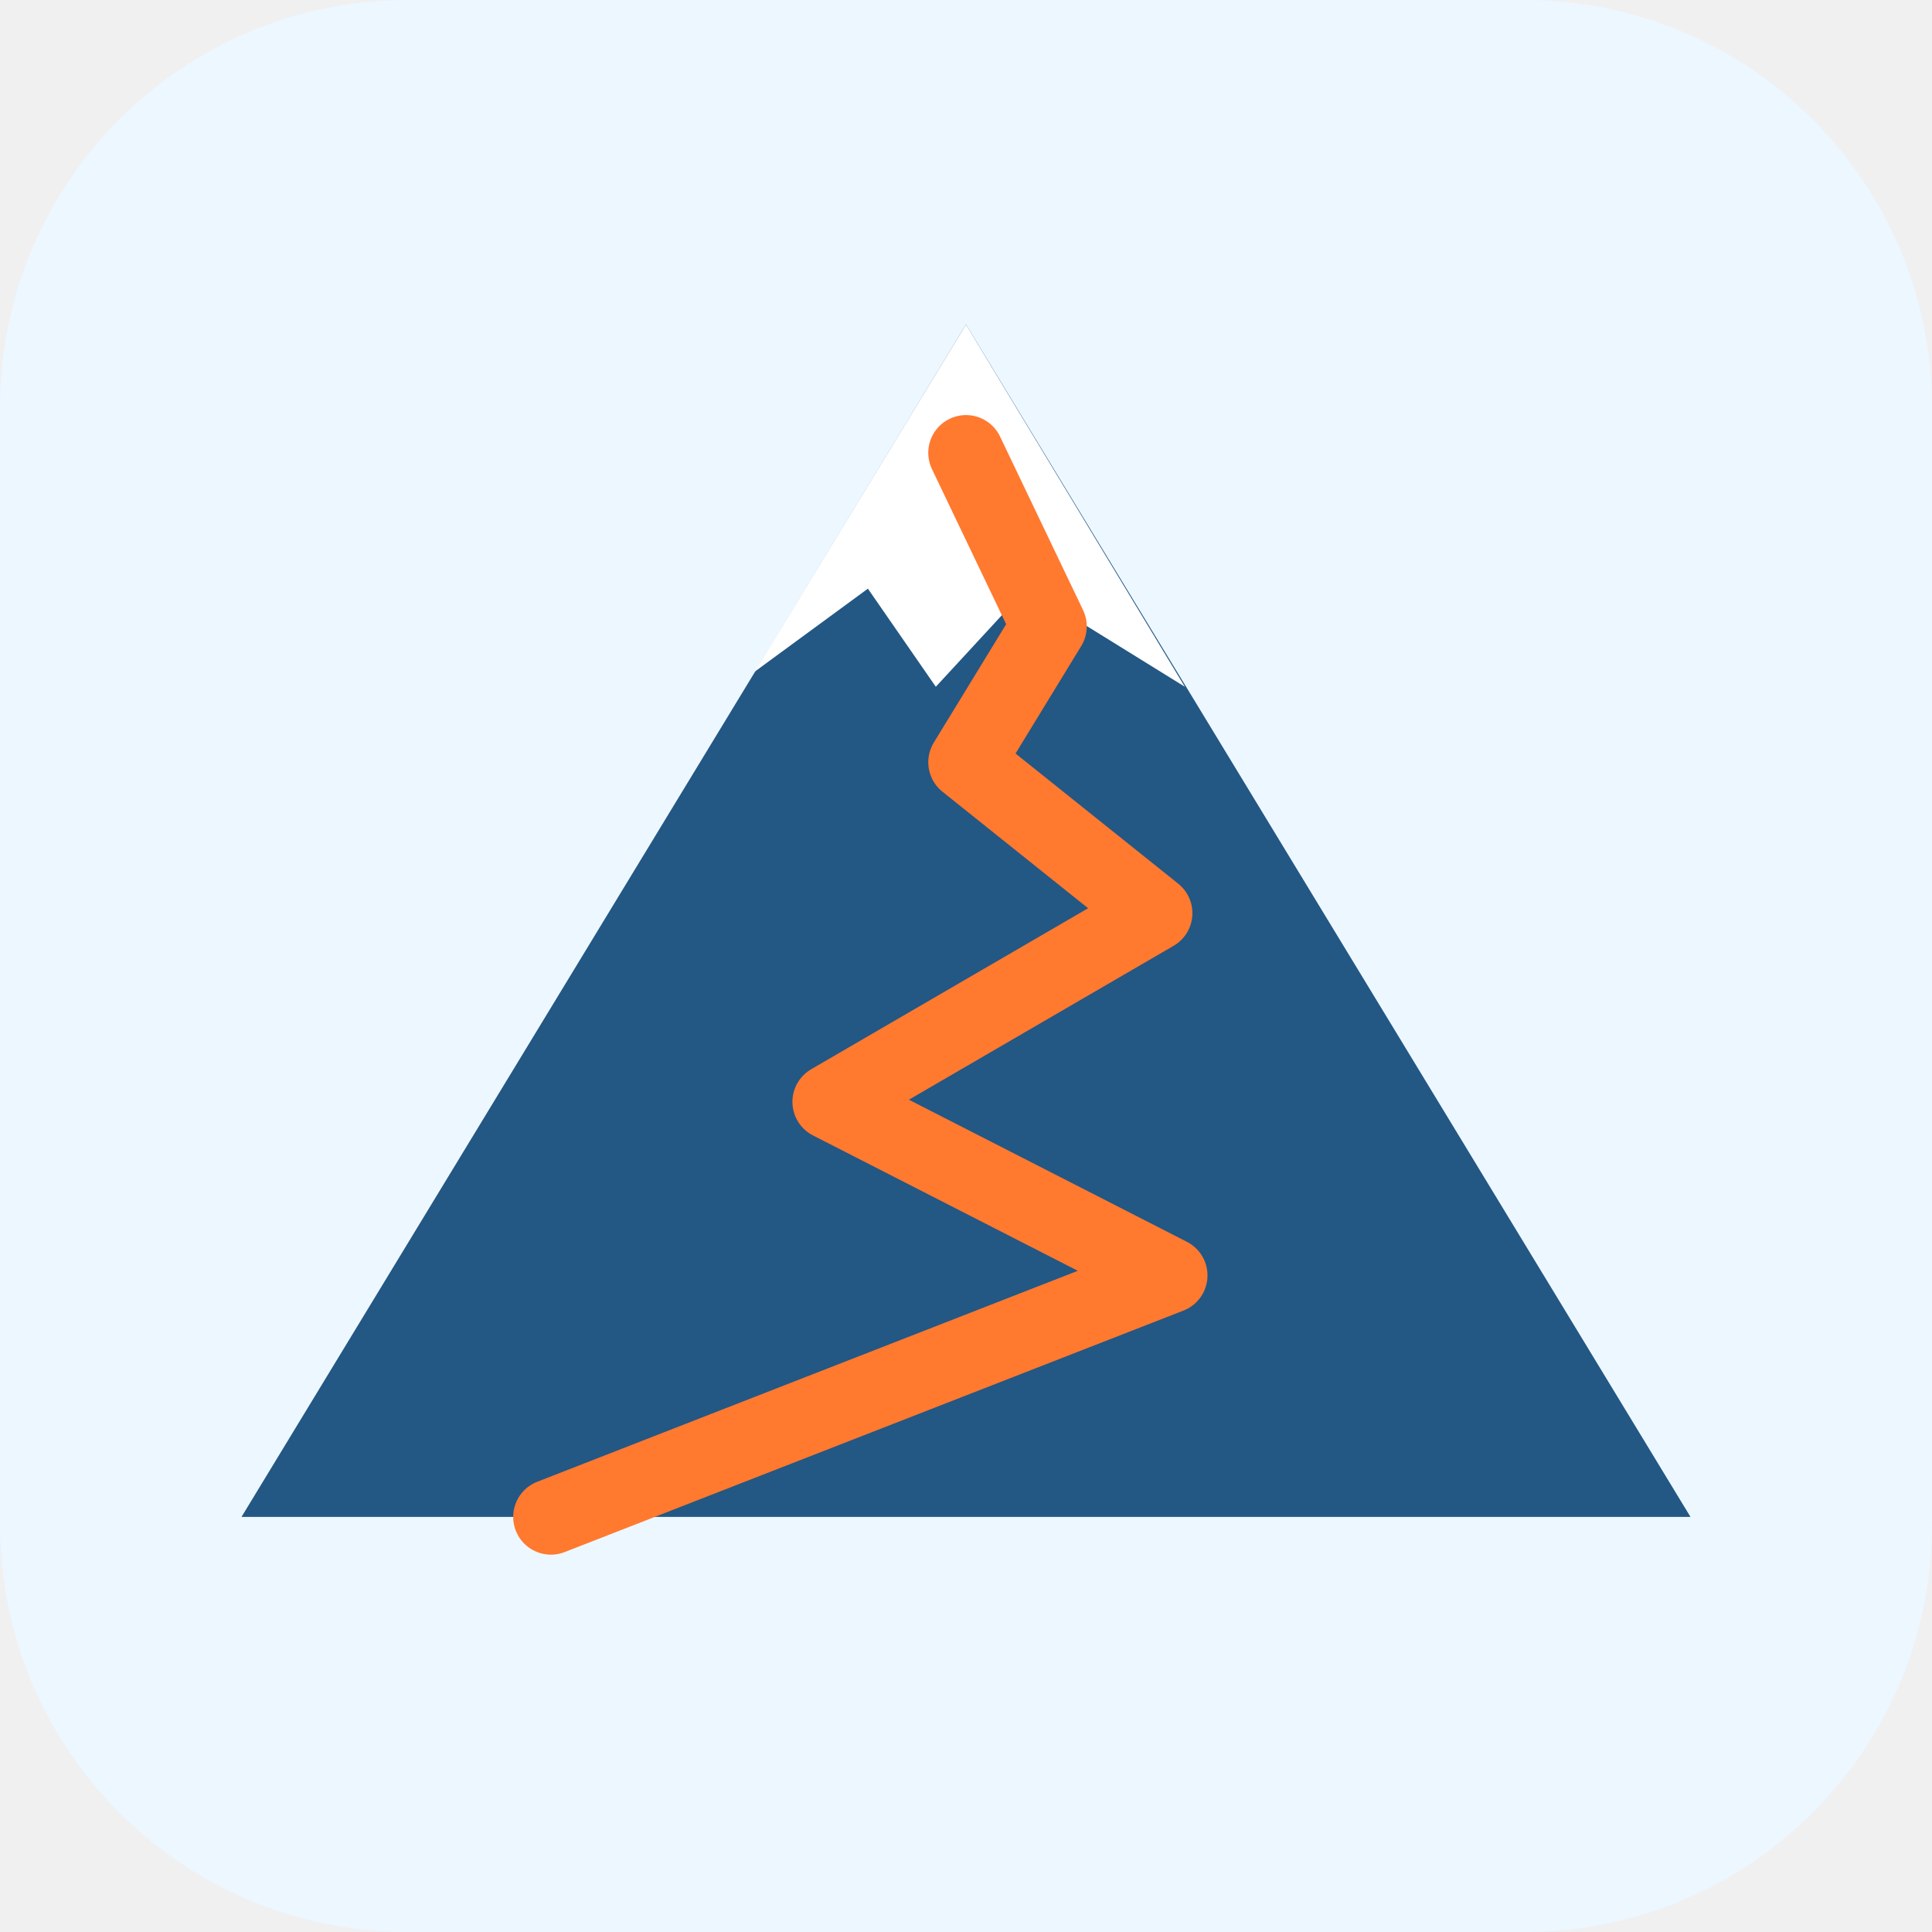
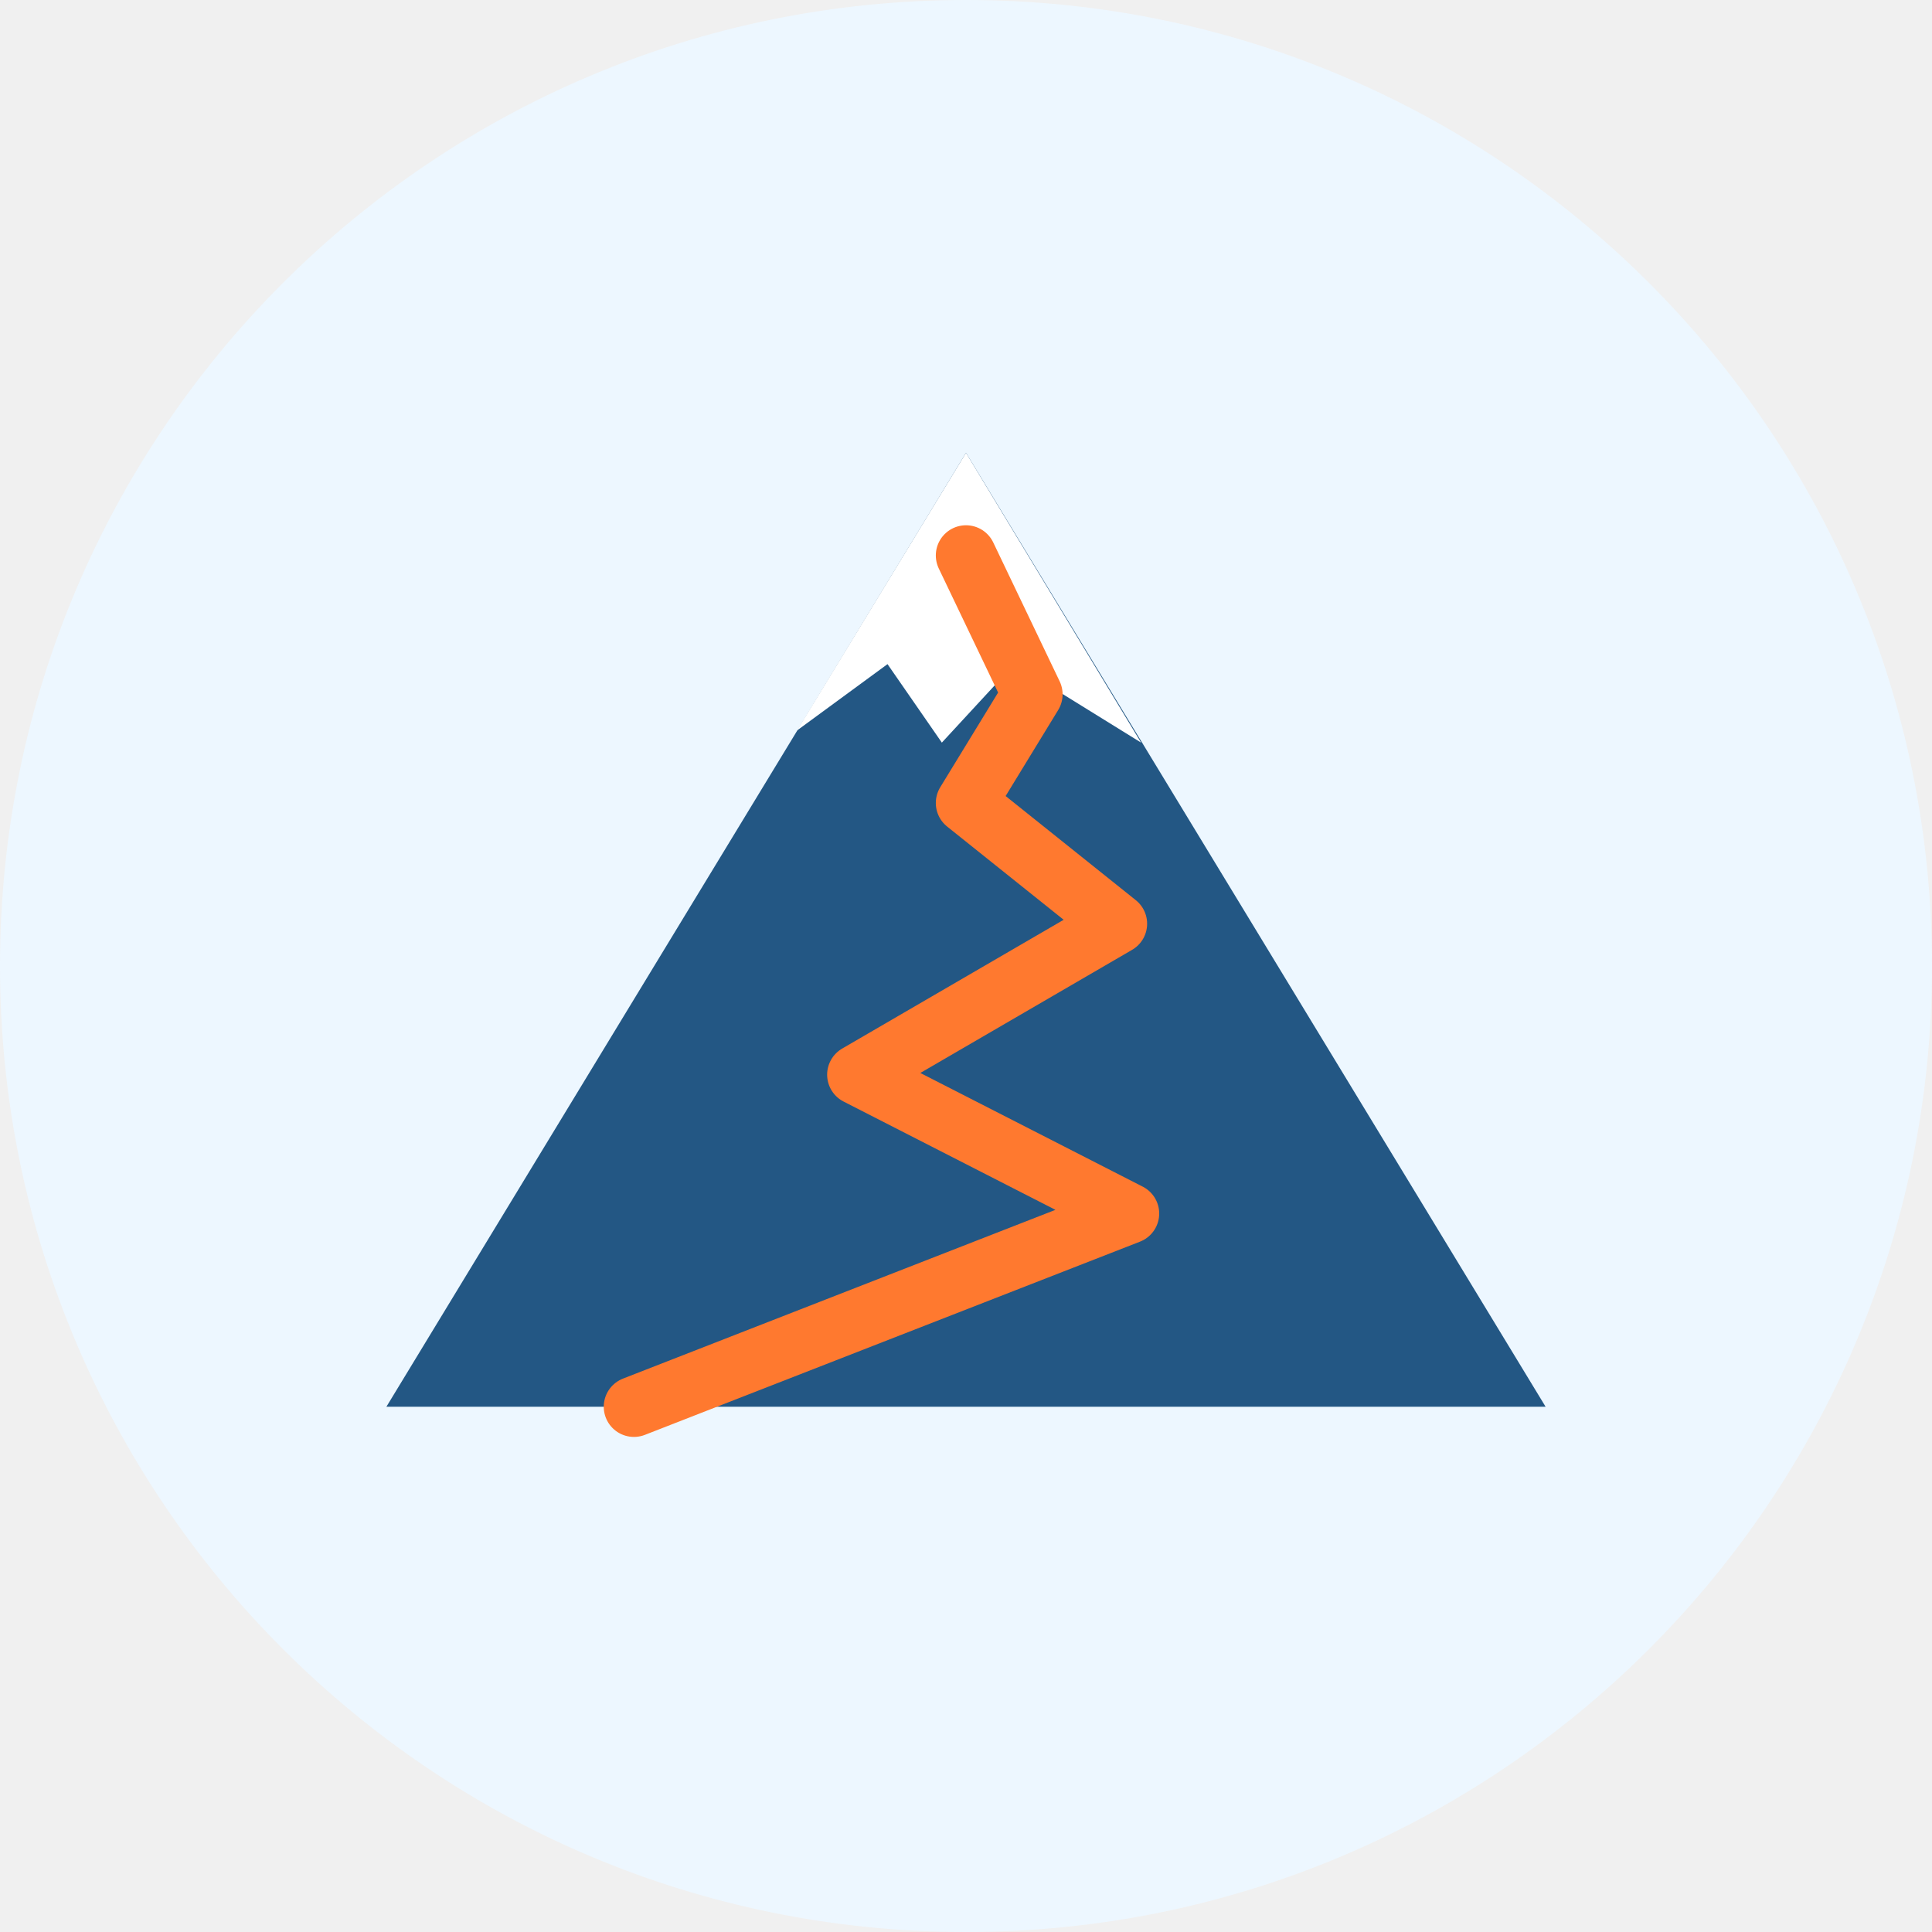
<svg xmlns="http://www.w3.org/2000/svg" viewBox="0 0 256 256">
-   <rect width="256" height="256" rx="54" fill="#edf7ff" />
-   <polygon points="32,201 128,43 224,201" fill="#235784" />
-   <polygon points="100,89 128,43 157,91 136,78 124,91 115,78" fill="#ffffff" />
-   <polyline points="73,201 155,169 110,146 153,121 128,101 139,83 128,60" fill="none" stroke="#ff792f" stroke-width="10" stroke-linecap="round" stroke-linejoin="round" />
+   <circle cx="128" cy="128" r="128" fill="#edf7ff" />
+   <g transform="translate(25.6 25.6) scale(.8)">
+     <polygon points="32,201 128,43 224,201" fill="#235784" />
+     <polygon points="100,89 128,43 157,91 136,78 124,91 115,78" fill="#ffffff" />
+     <polyline points="73,201 155,169 110,146 153,121 128,101 139,83 128,60" fill="none" stroke="#ff792f" stroke-width="10" stroke-linecap="round" stroke-linejoin="round" />
+   </g>
</svg>
